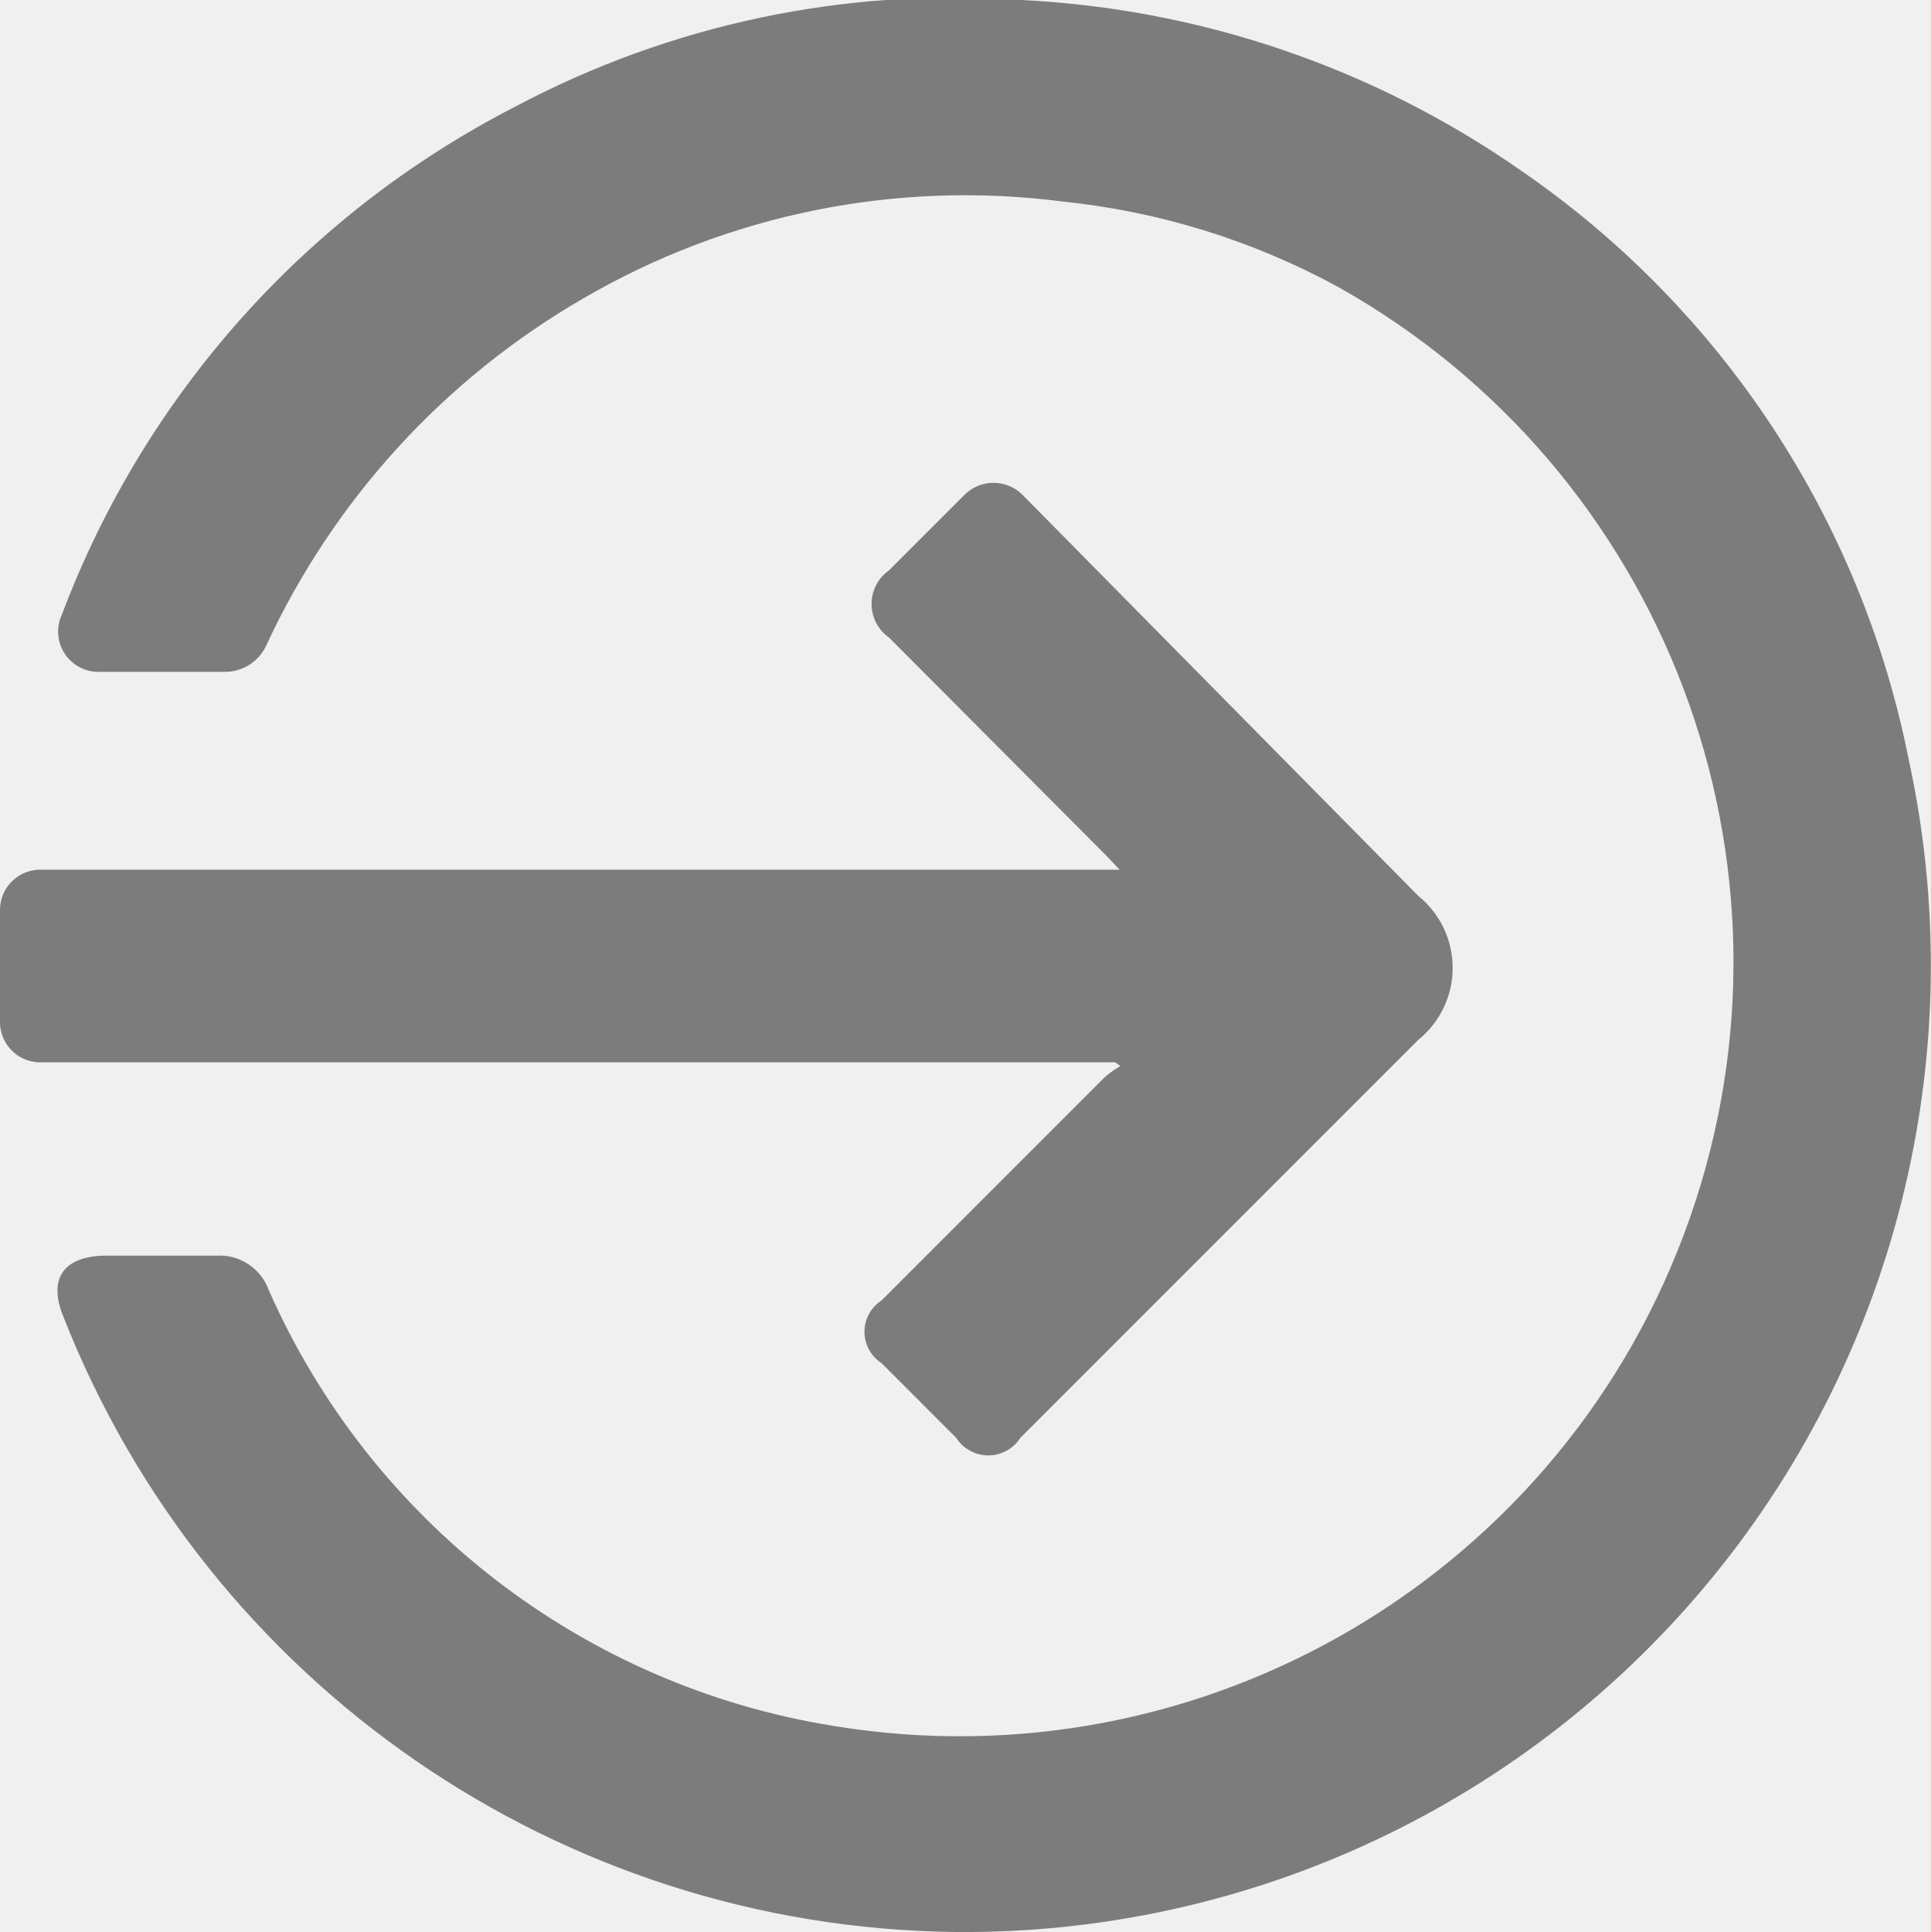
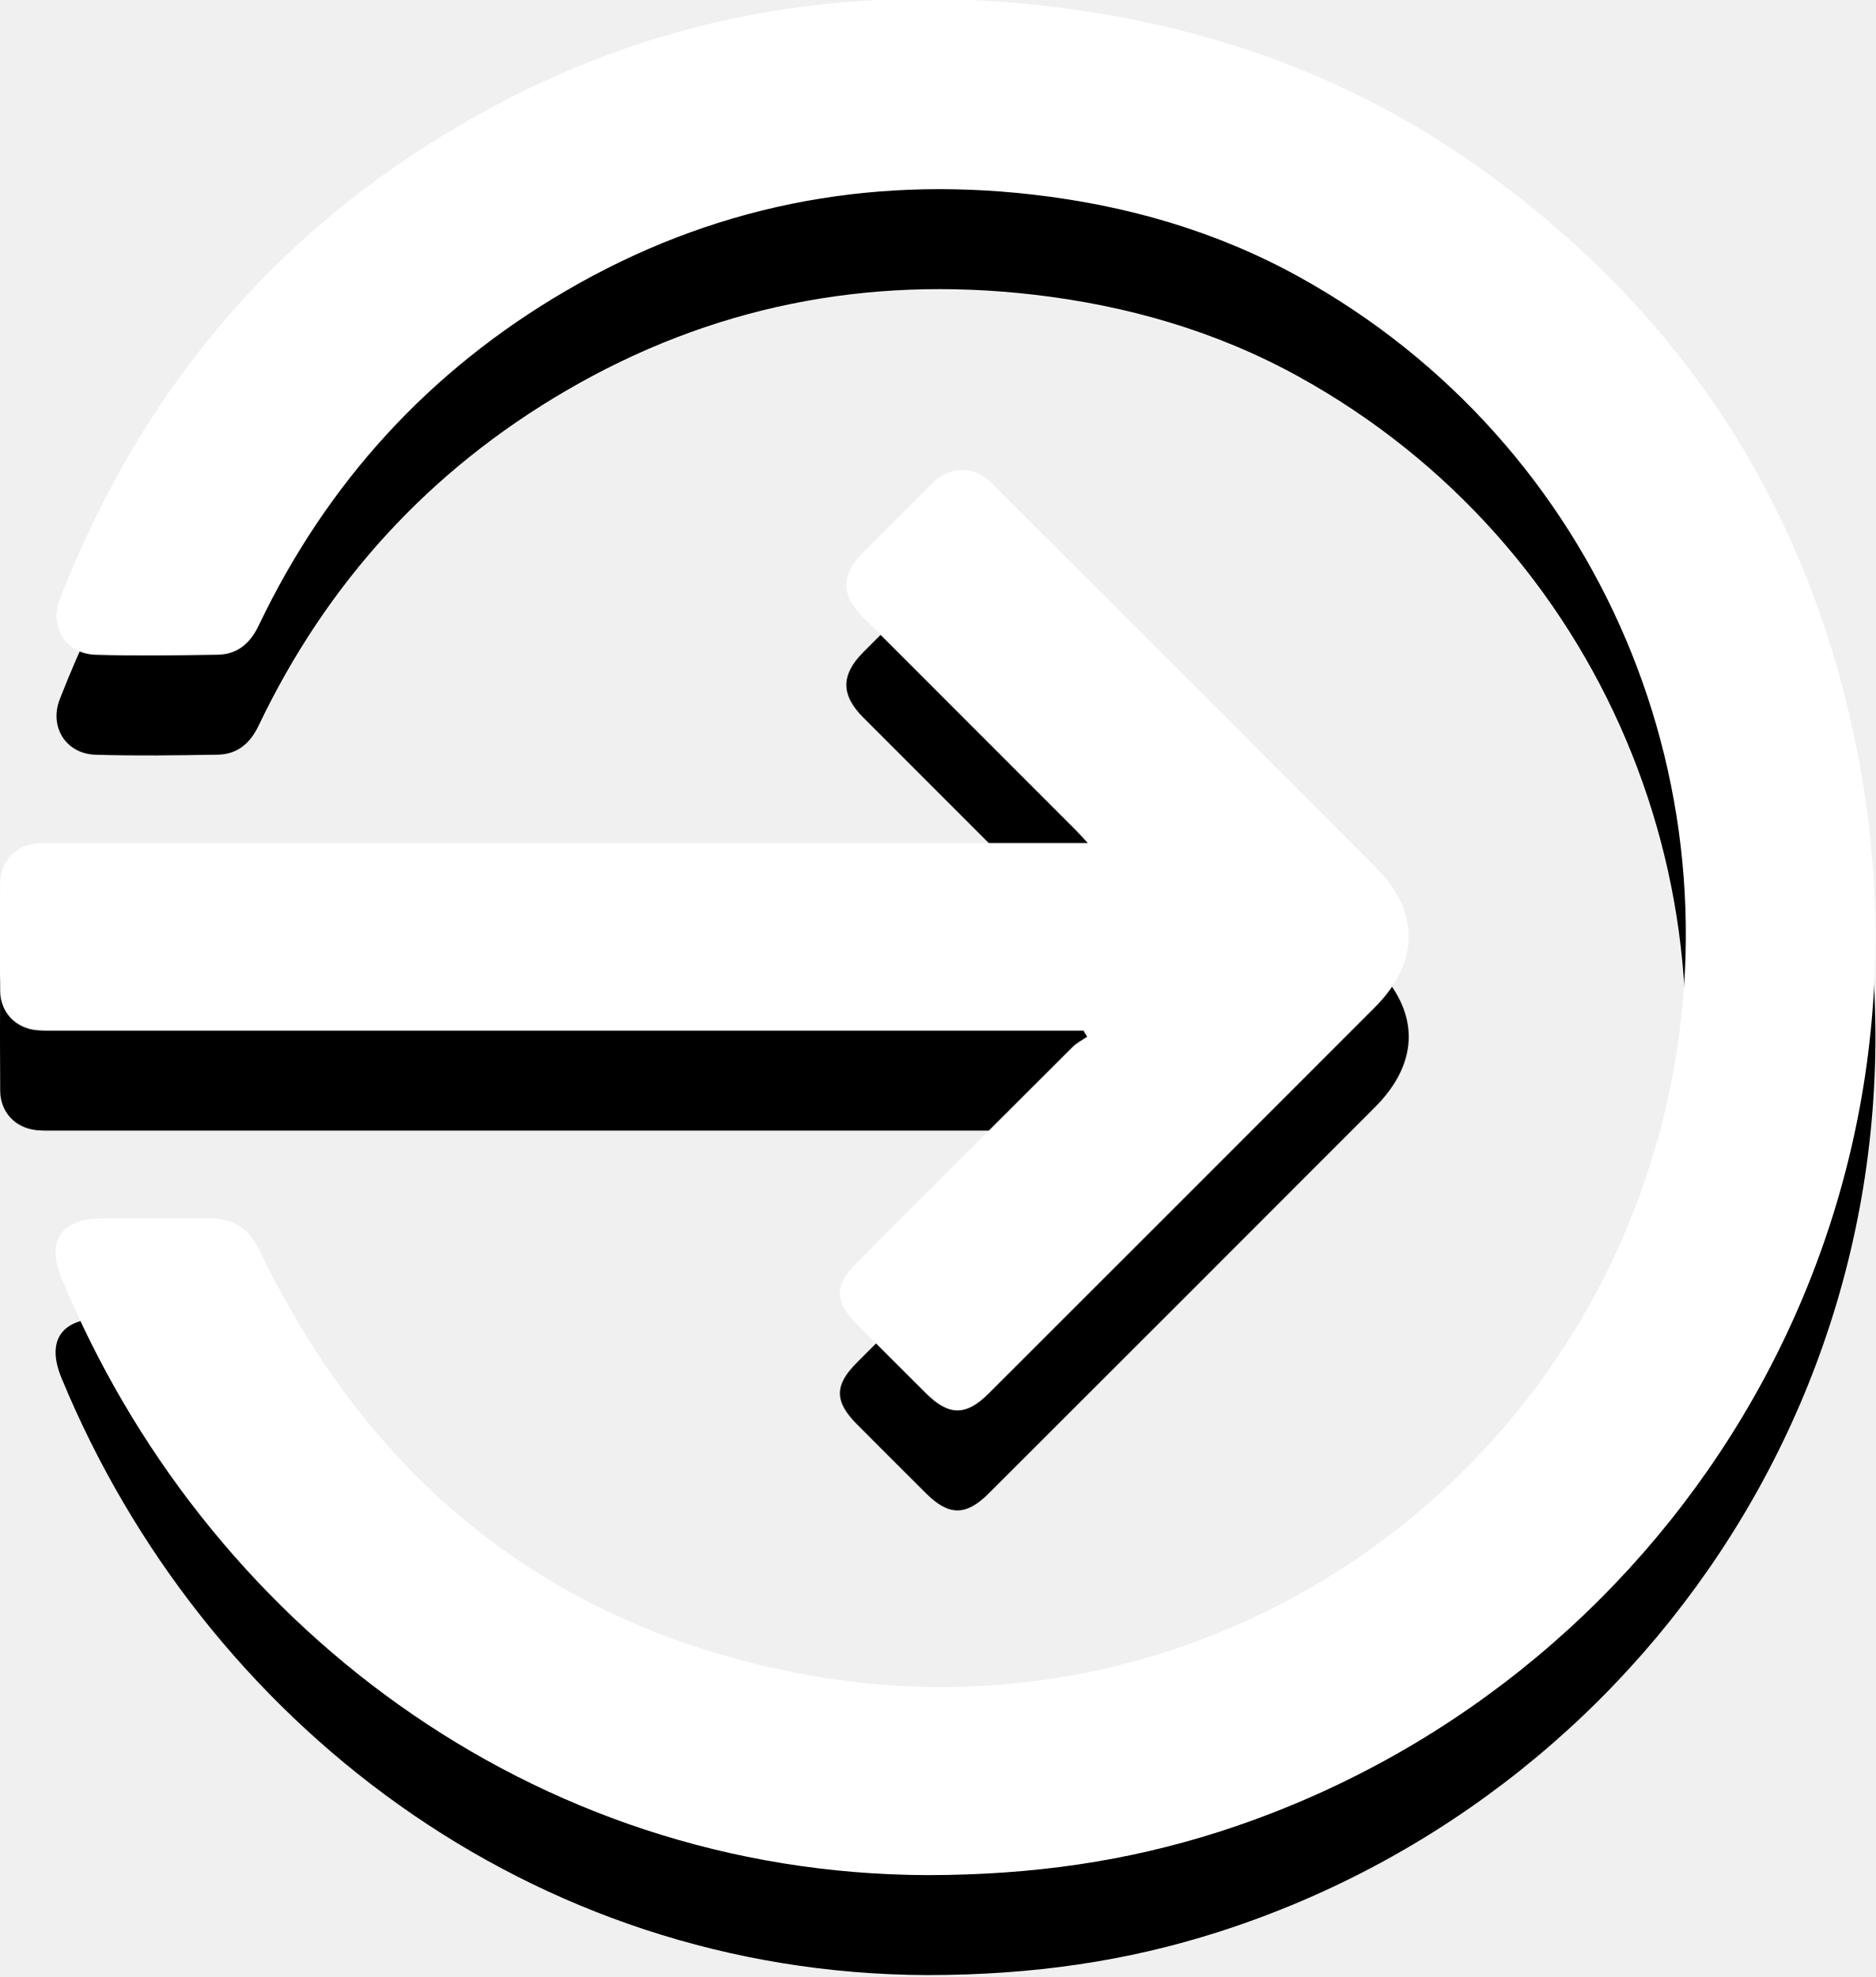
- <svg xmlns="http://www.w3.org/2000/svg" viewBox="0 0 25.86 25.88">
-   <defs>
-     <style>.cls-1{fill:#7c7c7c;}</style>
-   </defs>
-   <g id="Layer_2" data-name="Layer 2">
-     <g id="Layer_1-2" data-name="Layer 1">
-       <path class="cls-1" d="M12.79,25.88A13,13,0,0,1,.85,17.64c-.21-.51,0-.81.55-.82h1.5a.7.7,0,0,1,.7.46,10,10,0,0,0,7.57,5.84A10.37,10.37,0,0,0,17.92,3.84,9.81,9.81,0,0,0,14.24,2.7,10.16,10.16,0,0,0,7.81,4,10.43,10.43,0,0,0,3.57,8.64.61.61,0,0,1,3,9c-.56,0-1.12,0-1.68,0a.54.54,0,0,1-.49-.77A12.67,12.67,0,0,1,6.9,1.43,12.51,12.51,0,0,1,13.68,0a12.79,12.79,0,0,1,6.69,2.28,12.53,12.53,0,0,1,5.2,7.89A12.95,12.95,0,0,1,12.79,25.88Z" />
-       <path class="cls-1" d="M14.94,14.23H.51A.54.54,0,0,1,0,13.68q0-.74,0-1.48a.54.54,0,0,1,.52-.55H15l-.19-.2-2.9-2.91a.55.55,0,0,1,0-.9l1-1a.55.55,0,0,1,.8,0L19,12a1.24,1.24,0,0,1,0,1.93l-5.33,5.33a.51.51,0,0,1-.86,0l-1-1a.5.5,0,0,1,0-.84l3-3a1.42,1.42,0,0,1,.2-.14Z" />
-     </g>
+ <svg xmlns="http://www.w3.org/2000/svg" version="1.1" id="Layer_1" x="0px" y="0px" width="133.643px" height="140.84px" viewBox="0 0 133.643 140.84" enable-background="new 0 0 133.643 140.84" xml:space="preserve">
+   <g id="Layer_1_1_">
+ </g>
+   <g id="Isolation_Mode">
+     <path d="M66.091,140.76c-28.23-0.094-51.598-18.039-61.716-42.57c-1.077-2.615-0.02-4.201,2.817-4.232   c2.578-0.023,5.161,0.006,7.748-0.008c1.743-0.01,2.818,0.756,3.598,2.377c7.999,16.568,20.964,26.914,39.104,30.191   c27.313,4.928,53.661-12.143,60.706-39.008c6.26-23.86-4.301-48.764-25.746-60.638c-5.915-3.278-12.306-5.111-19.013-5.881   c-11.838-1.357-22.961,0.846-33.257,6.855c-9.743,5.683-17.038,13.676-21.9,23.861c-0.608,1.275-1.521,2.057-2.924,2.077   c-2.906,0.048-5.809,0.093-8.705,0.004c-2.112-0.067-3.309-1.989-2.543-3.958c6.085-15.67,16.498-27.535,31.388-35.375   C46.618,8.685,58.356,6.383,70.7,7.208c12.571,0.84,24.249,4.434,34.582,11.767c14.229,10.086,23.288,23.653,26.88,40.779   c7.375,35.139-13.562,67.75-45.313,77.926C80.329,139.768,73.642,140.754,66.091,140.76" />
+     <path d="M77.212,80.577h-1.454c-23.922,0-47.837,0-71.757,0c-0.459,0-0.924,0.01-1.379-0.031c-1.527-0.145-2.602-1.287-2.608-2.814   c-0.021-2.551-0.018-5.098-0.004-7.643c0.011-1.588,1.091-2.729,2.679-2.864c0.424-0.035,0.853-0.021,1.275-0.021   c23.916,0,47.836,0,71.758,0h1.794c-0.451-0.484-0.712-0.78-0.991-1.053c-5.002-5.01-10.008-10.008-15.008-15.015   c-1.607-1.605-1.604-3.046,0.006-4.661c1.653-1.653,3.298-3.306,4.955-4.951c1.206-1.196,2.943-1.21,4.141-0.017   c9.134,9.129,18.272,18.254,27.393,27.4c3.179,3.188,3.169,6.792-0.021,9.993c-9.173,9.188-18.356,18.367-27.541,27.541   c-1.611,1.609-2.837,1.602-4.45-0.002c-1.656-1.65-3.31-3.301-4.956-4.955c-1.583-1.602-1.592-2.764,0-4.355   c5.12-5.139,10.255-10.266,15.39-15.385c0.299-0.297,0.689-0.494,1.037-0.732C77.379,80.864,77.295,80.721,77.212,80.577" />
+     <path fill="#FFFFFF" d="M66.091,133.637c-28.23-0.094-51.598-18.041-61.716-42.57c-1.077-2.617-0.02-4.205,2.817-4.234   c2.578-0.023,5.161,0.006,7.748-0.008c1.743-0.01,2.818,0.756,3.598,2.377c7.999,16.566,20.964,26.914,39.104,30.191   c27.313,4.926,53.661-12.143,60.706-39.01c6.26-23.859-4.301-48.763-25.746-60.637c-5.915-3.277-12.306-5.11-19.013-5.881   c-11.838-1.357-22.961,0.848-33.257,6.856c-9.743,5.682-17.038,13.677-21.9,23.862c-0.608,1.275-1.521,2.055-2.924,2.077   c-2.906,0.046-5.809,0.091-8.705,0.003c-2.112-0.067-3.309-1.989-2.543-3.958c6.086-15.67,16.499-27.535,31.388-35.374   C46.618,1.561,58.356-0.742,70.7,0.083c12.571,0.84,24.249,4.434,34.582,11.767c14.229,10.086,23.288,23.653,26.88,40.779   c7.375,35.142-13.562,67.749-45.313,77.927C80.329,132.641,73.642,133.629,66.091,133.637" />
+     <path fill="#FFFFFF" d="M77.212,73.45h-1.454c-23.922,0-47.837,0-71.757,0c-0.459,0-0.924,0.012-1.379-0.029   c-1.527-0.143-2.602-1.289-2.608-2.814c-0.021-2.552-0.018-5.095-0.004-7.646c0.011-1.587,1.091-2.727,2.679-2.862   c0.424-0.034,0.853-0.02,1.275-0.02c23.916,0,47.836,0,71.758,0h1.794c-0.451-0.485-0.712-0.782-0.991-1.055   c-5.002-5.01-10.008-10.008-15.008-15.015c-1.607-1.605-1.604-3.045,0.006-4.66c1.653-1.653,3.298-3.305,4.955-4.95   c1.206-1.198,2.943-1.212,4.141-0.019c9.134,9.13,18.272,18.256,27.393,27.4c3.179,3.189,3.169,6.792-0.021,9.993   c-9.173,9.189-18.356,18.365-27.541,27.543c-1.611,1.609-2.837,1.6-4.45-0.004c-1.656-1.65-3.31-3.301-4.956-4.955   c-1.583-1.602-1.592-2.764,0-4.355c5.12-5.139,10.255-10.264,15.39-15.387c0.299-0.293,0.689-0.492,1.037-0.73   C77.379,73.741,77.295,73.596,77.212,73.45" />
  </g>
</svg>
